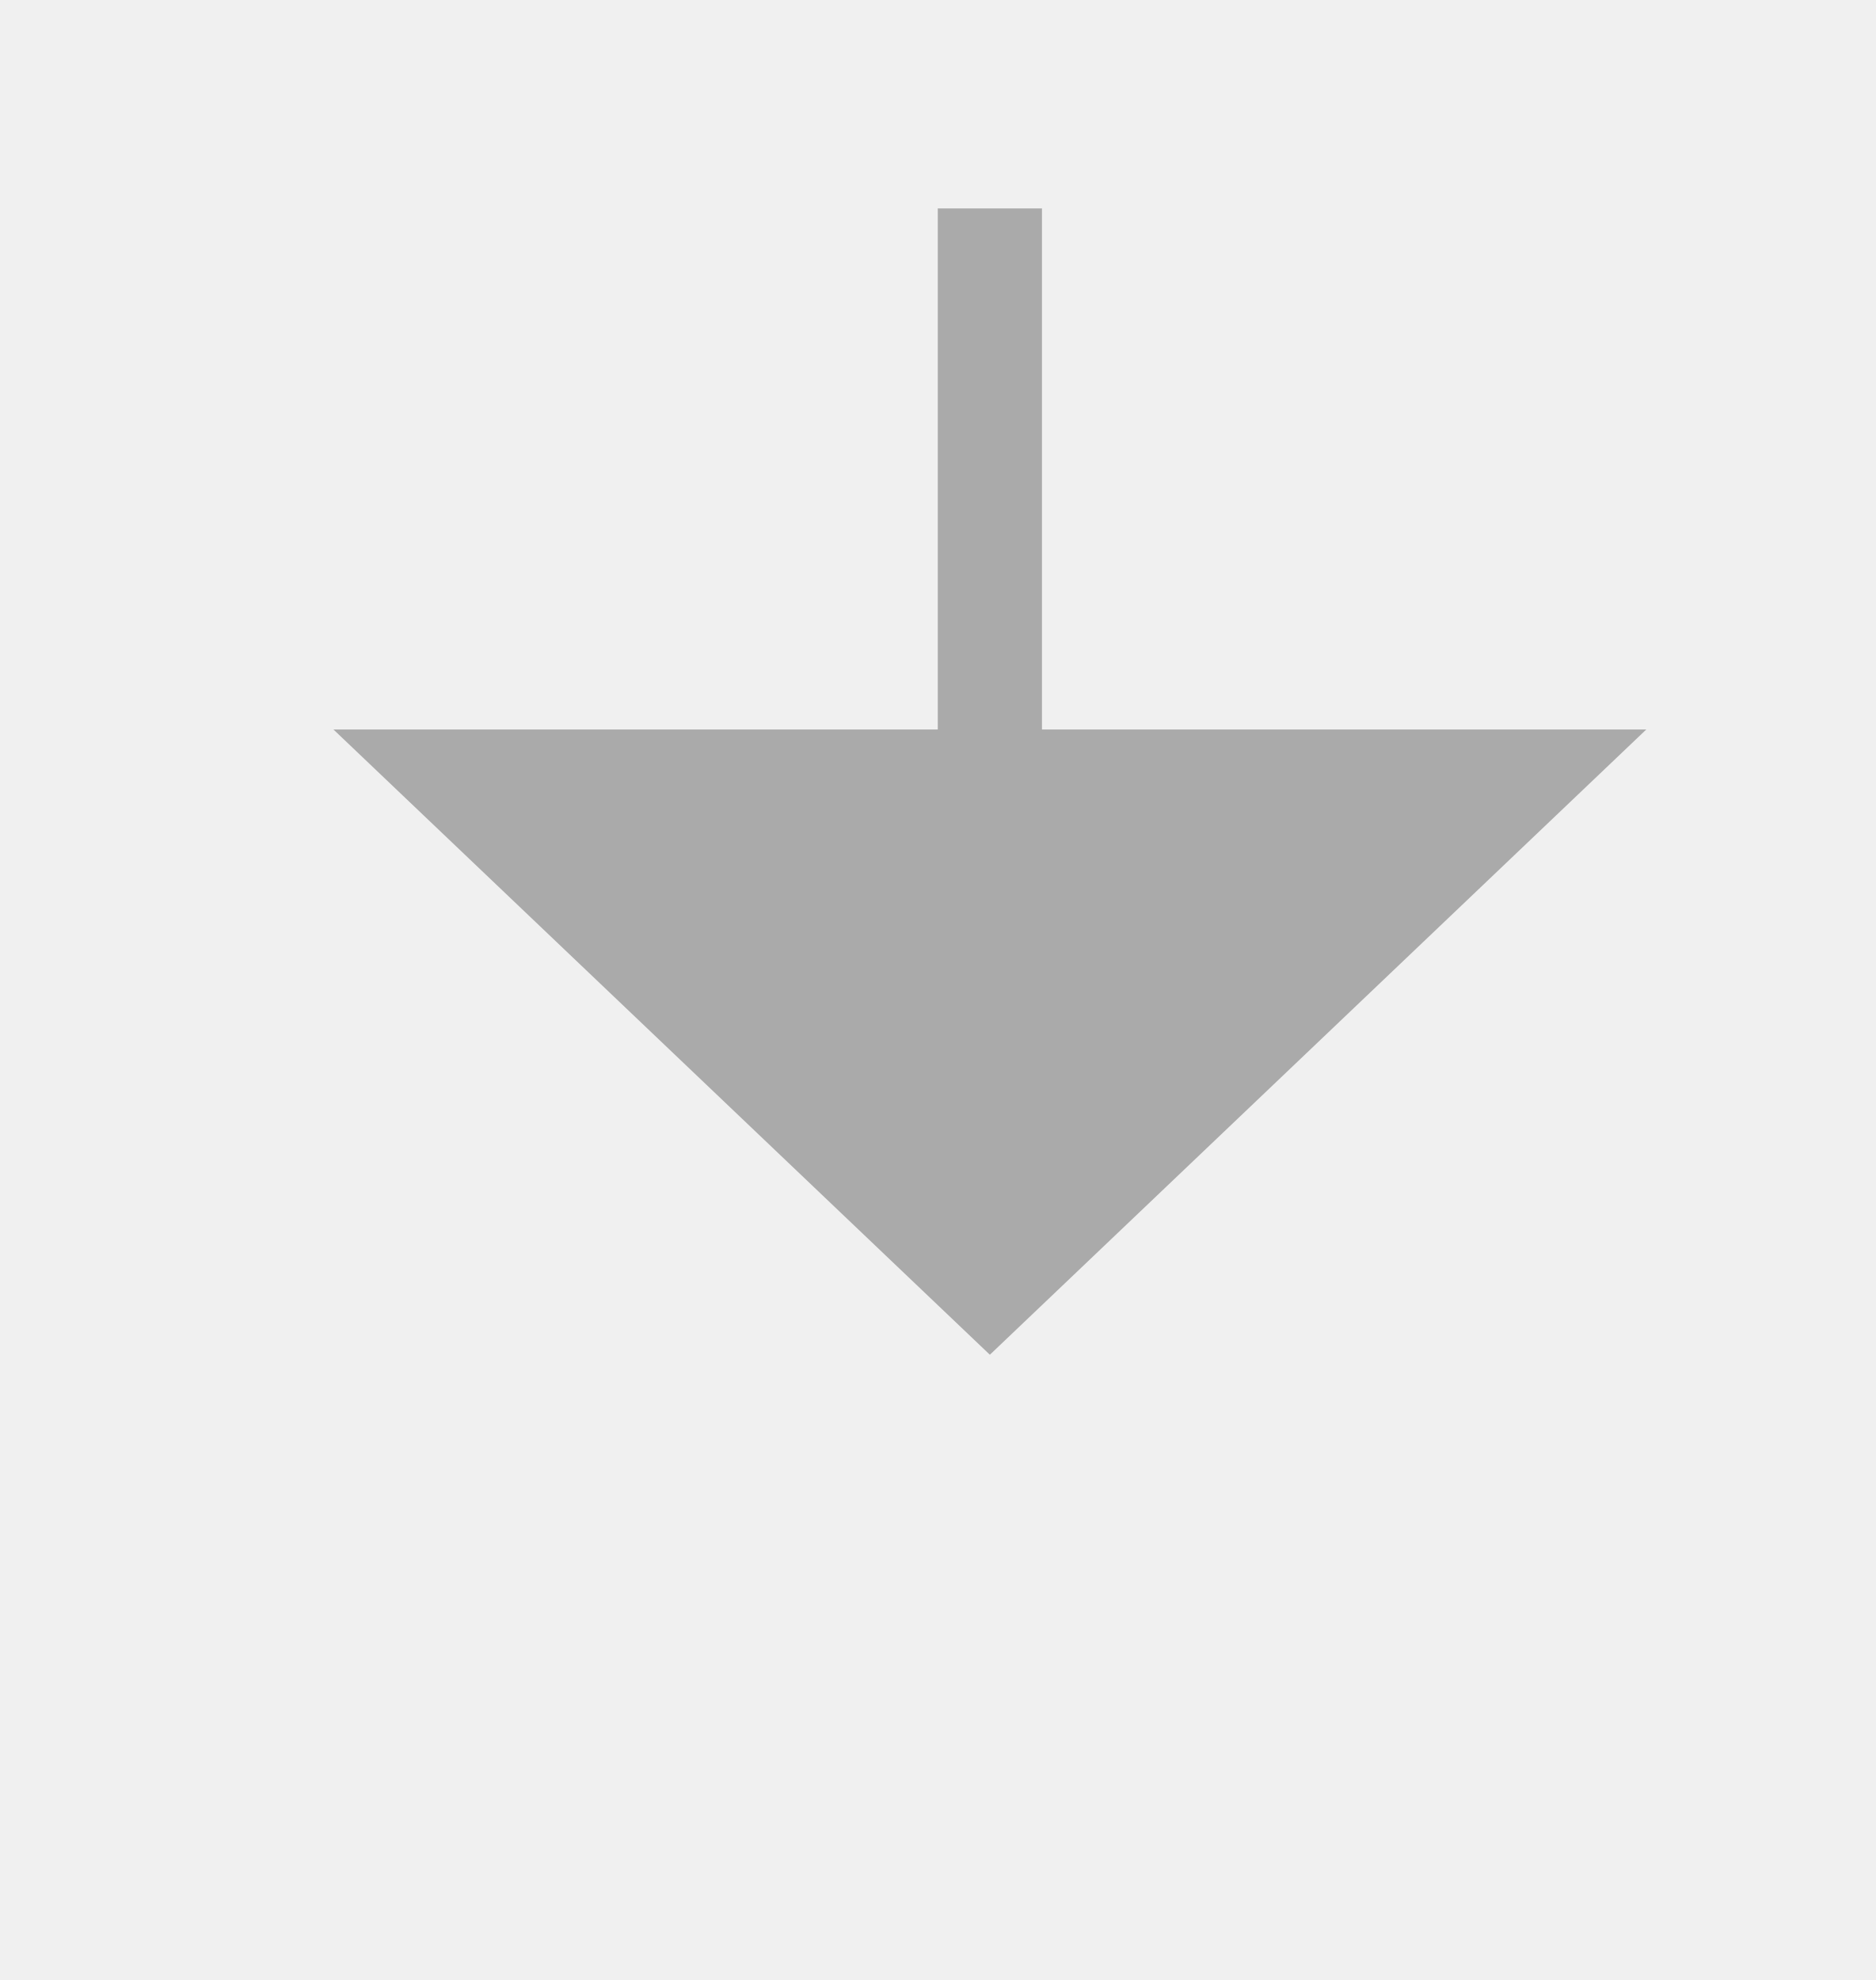
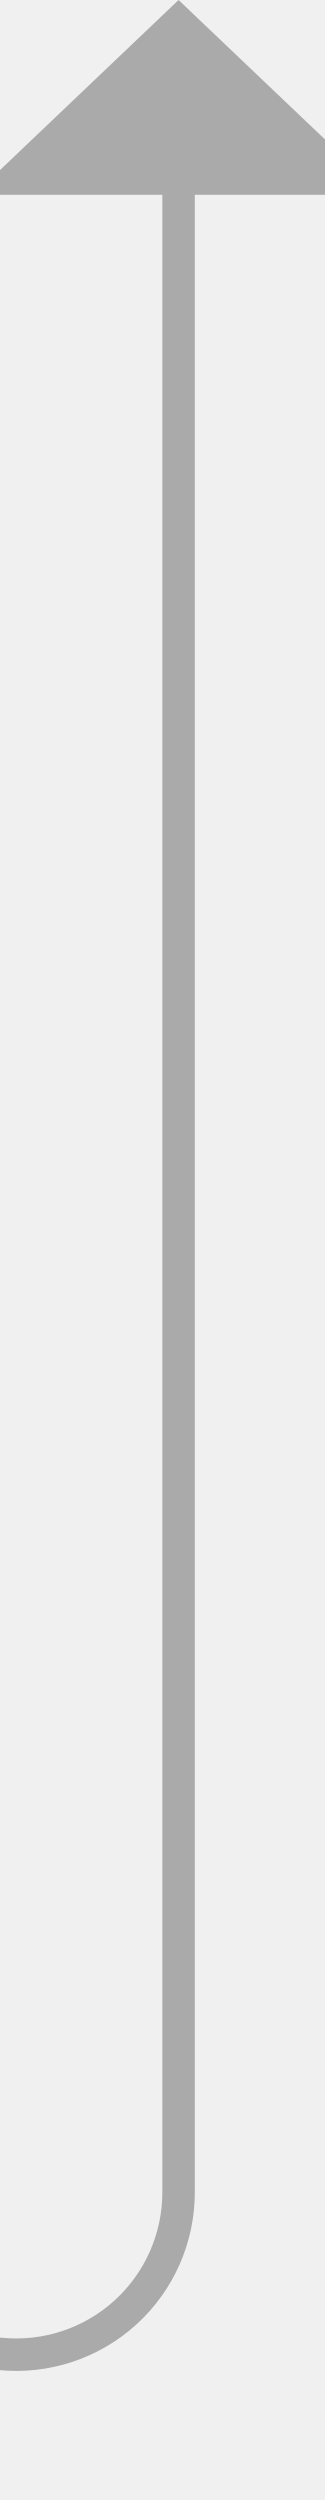
- <svg xmlns="http://www.w3.org/2000/svg" version="1.1" width="18px" height="19px" preserveAspectRatio="xMidYMin meet" viewBox="331 350  16 19">
-   <defs>
-     <mask fill="white" id="clip199">
-       <path d="M 316 327  L 362 327  L 362 352  L 316 352  Z M 316 316  L 362 316  L 362 372  L 316 372  Z " fill-rule="evenodd" />
-     </mask>
-   </defs>
-   <path d="M 339.5 327  L 339.5 316  M 339.5 352  L 339.5 358  " stroke-width="1" stroke="#aaaaaa" fill="none" />
-   <path d="M 333.2 357  L 339.5 363  L 345.8 357  L 333.2 357  Z " fill-rule="nonzero" fill="#aaaaaa" stroke="none" mask="url(#clip199)" />
+ <svg xmlns="http://www.w3.org/2000/svg" version="1.1" width="10px" height="77px" preserveAspectRatio="xMidYMin meet" viewBox="537 634  8 77">
+   <path d="M 389 706.5  L 536 706.5  A 5 5 0 0 0 541.5 701.5 L 541.5 639  " stroke-width="1" stroke="#aaaaaa" fill="none" />
+   <path d="M 547.8 640  L 541.5 634  L 535.2 640  L 547.8 640  Z " fill-rule="nonzero" fill="#aaaaaa" stroke="none" />
</svg>
